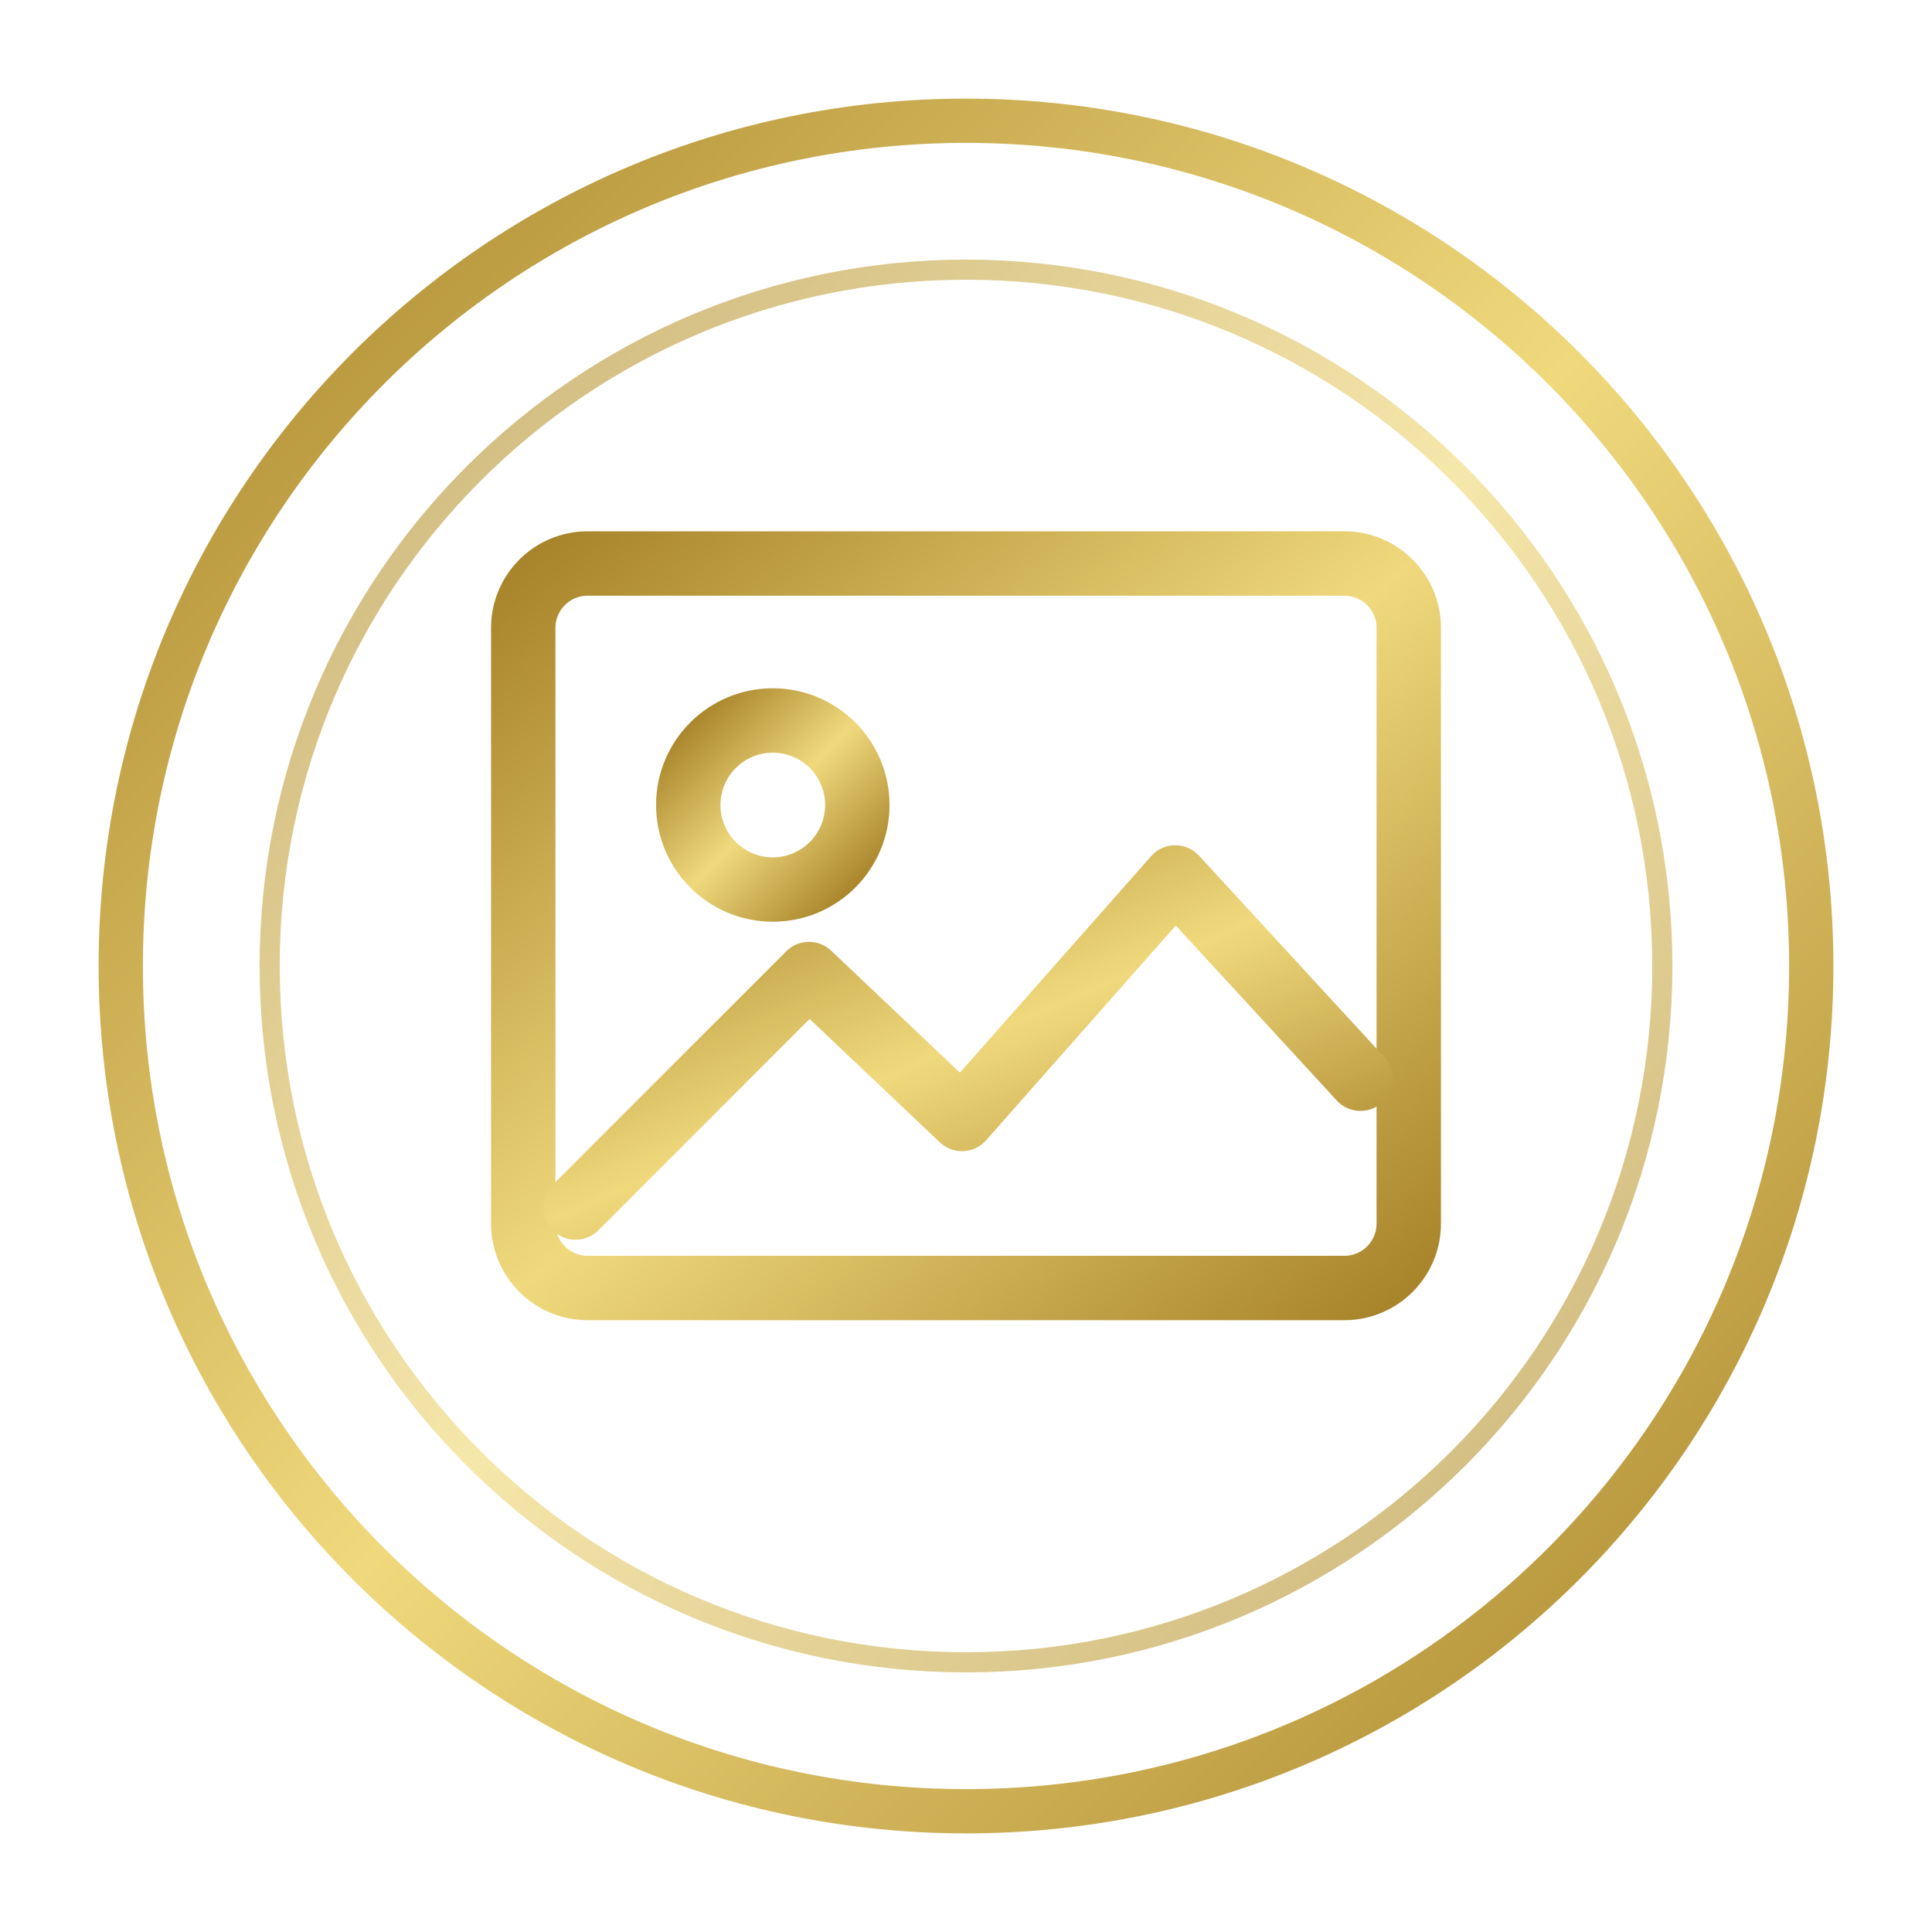
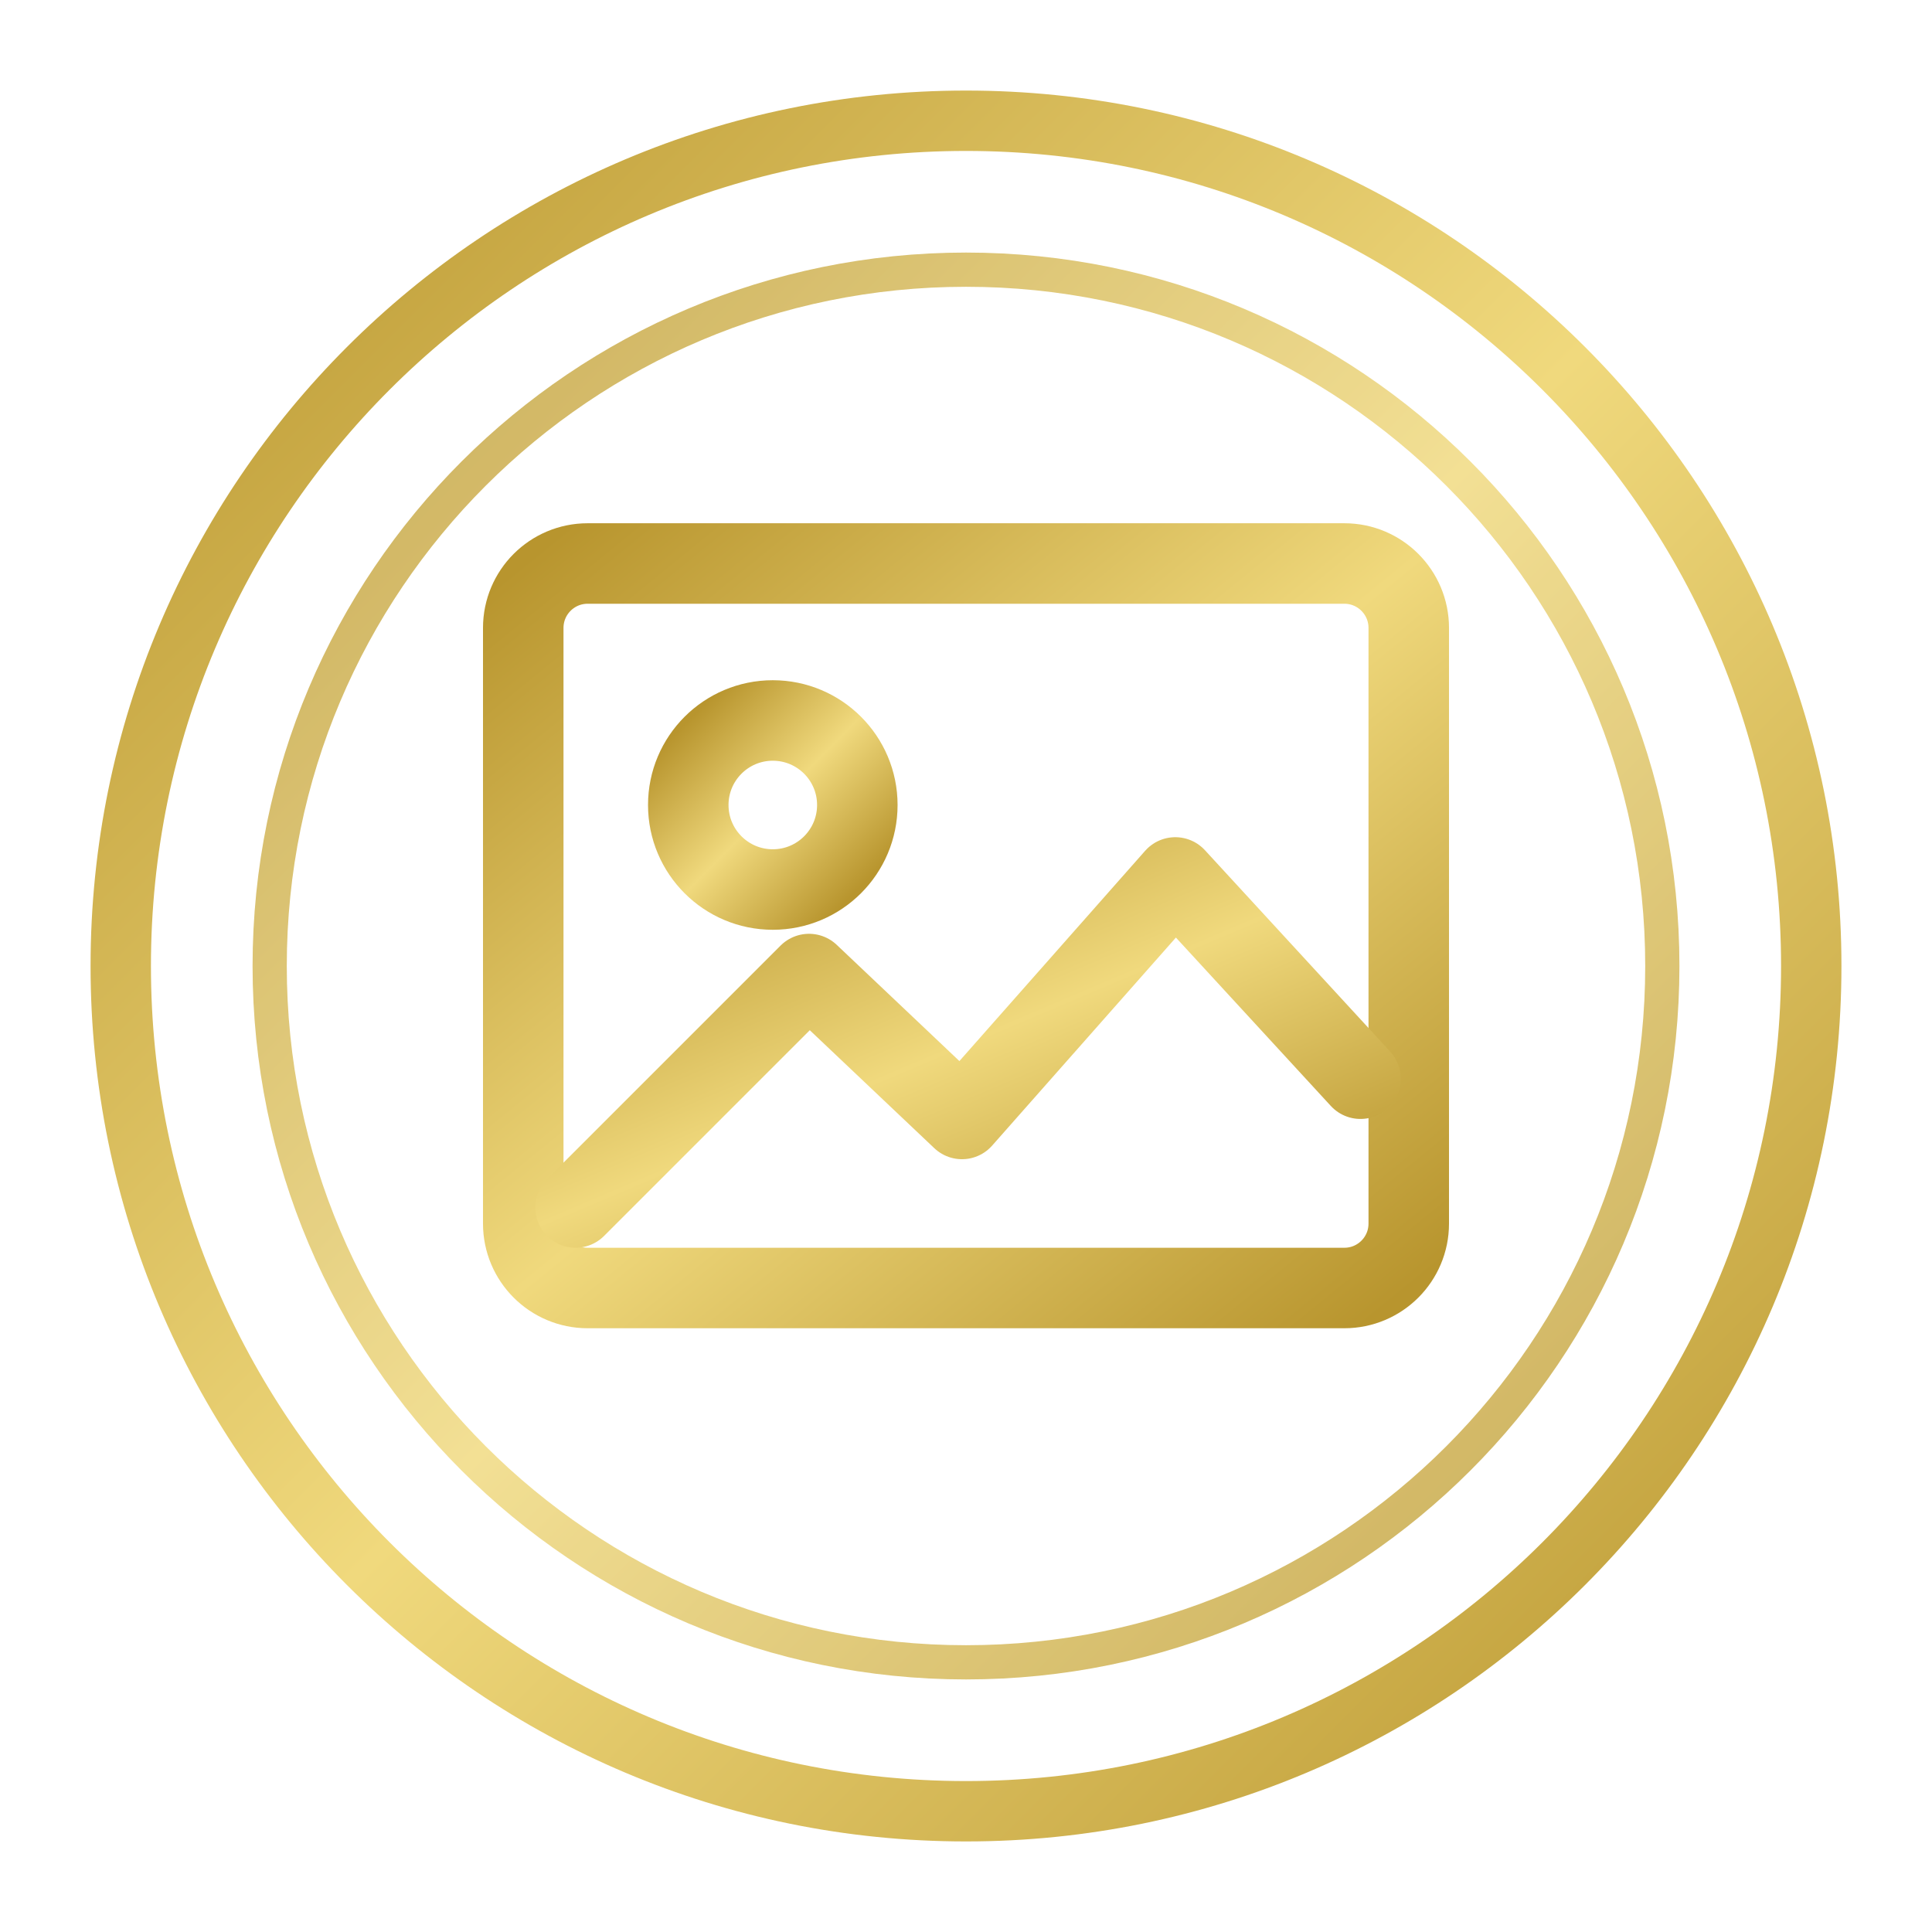
<svg xmlns="http://www.w3.org/2000/svg" width="48" height="48" viewBox="0 0 48 48" role="presentation" focusable="false" aria-hidden="true">
  <defs>
    <linearGradient id="mfoil" x1="0" y1="0" x2="1" y2="1">
-       <stop stop-color="#a8842a" />
+       <stop stop-color="#b8952e" />
      <stop offset=".5" stop-color="#f0d97d" />
-       <stop offset="1" stop-color="#a8842a" />
+       <stop offset="1" stop-color="#b8952e" />
    </linearGradient>
  </defs>
-   <circle cx="24" cy="24" r="21" fill="none" stroke="url(#mfoil)" stroke-width="1.1" />
-   <circle cx="24" cy="24" r="17.3" fill="none" stroke="url(#mfoil)" stroke-width=".5" opacity=".65" />
-   <g fill="none" stroke="url(#mfoil)" stroke-width="1.6" stroke-linecap="round" stroke-linejoin="round">
+   <circle cx="24" cy="24" r="21" fill="none" stroke="url(#mfoil)" stroke-width="1.5" />
+   <circle cx="24" cy="24" r="17.3" fill="none" stroke="url(#mfoil)" stroke-width="0.85" opacity=".82" />
+   <g fill="none" stroke="url(#mfoil)" stroke-width="2" stroke-linecap="round" stroke-linejoin="round">
    <rect x="13" y="14" width="22" height="18" rx="1.6" />
    <circle cx="19.2" cy="20" r="2.1" />
    <path d="M14.3 30l5.8-5.8l3.8 3.6l5.3-6l4.6 5" />
  </g>
</svg>
